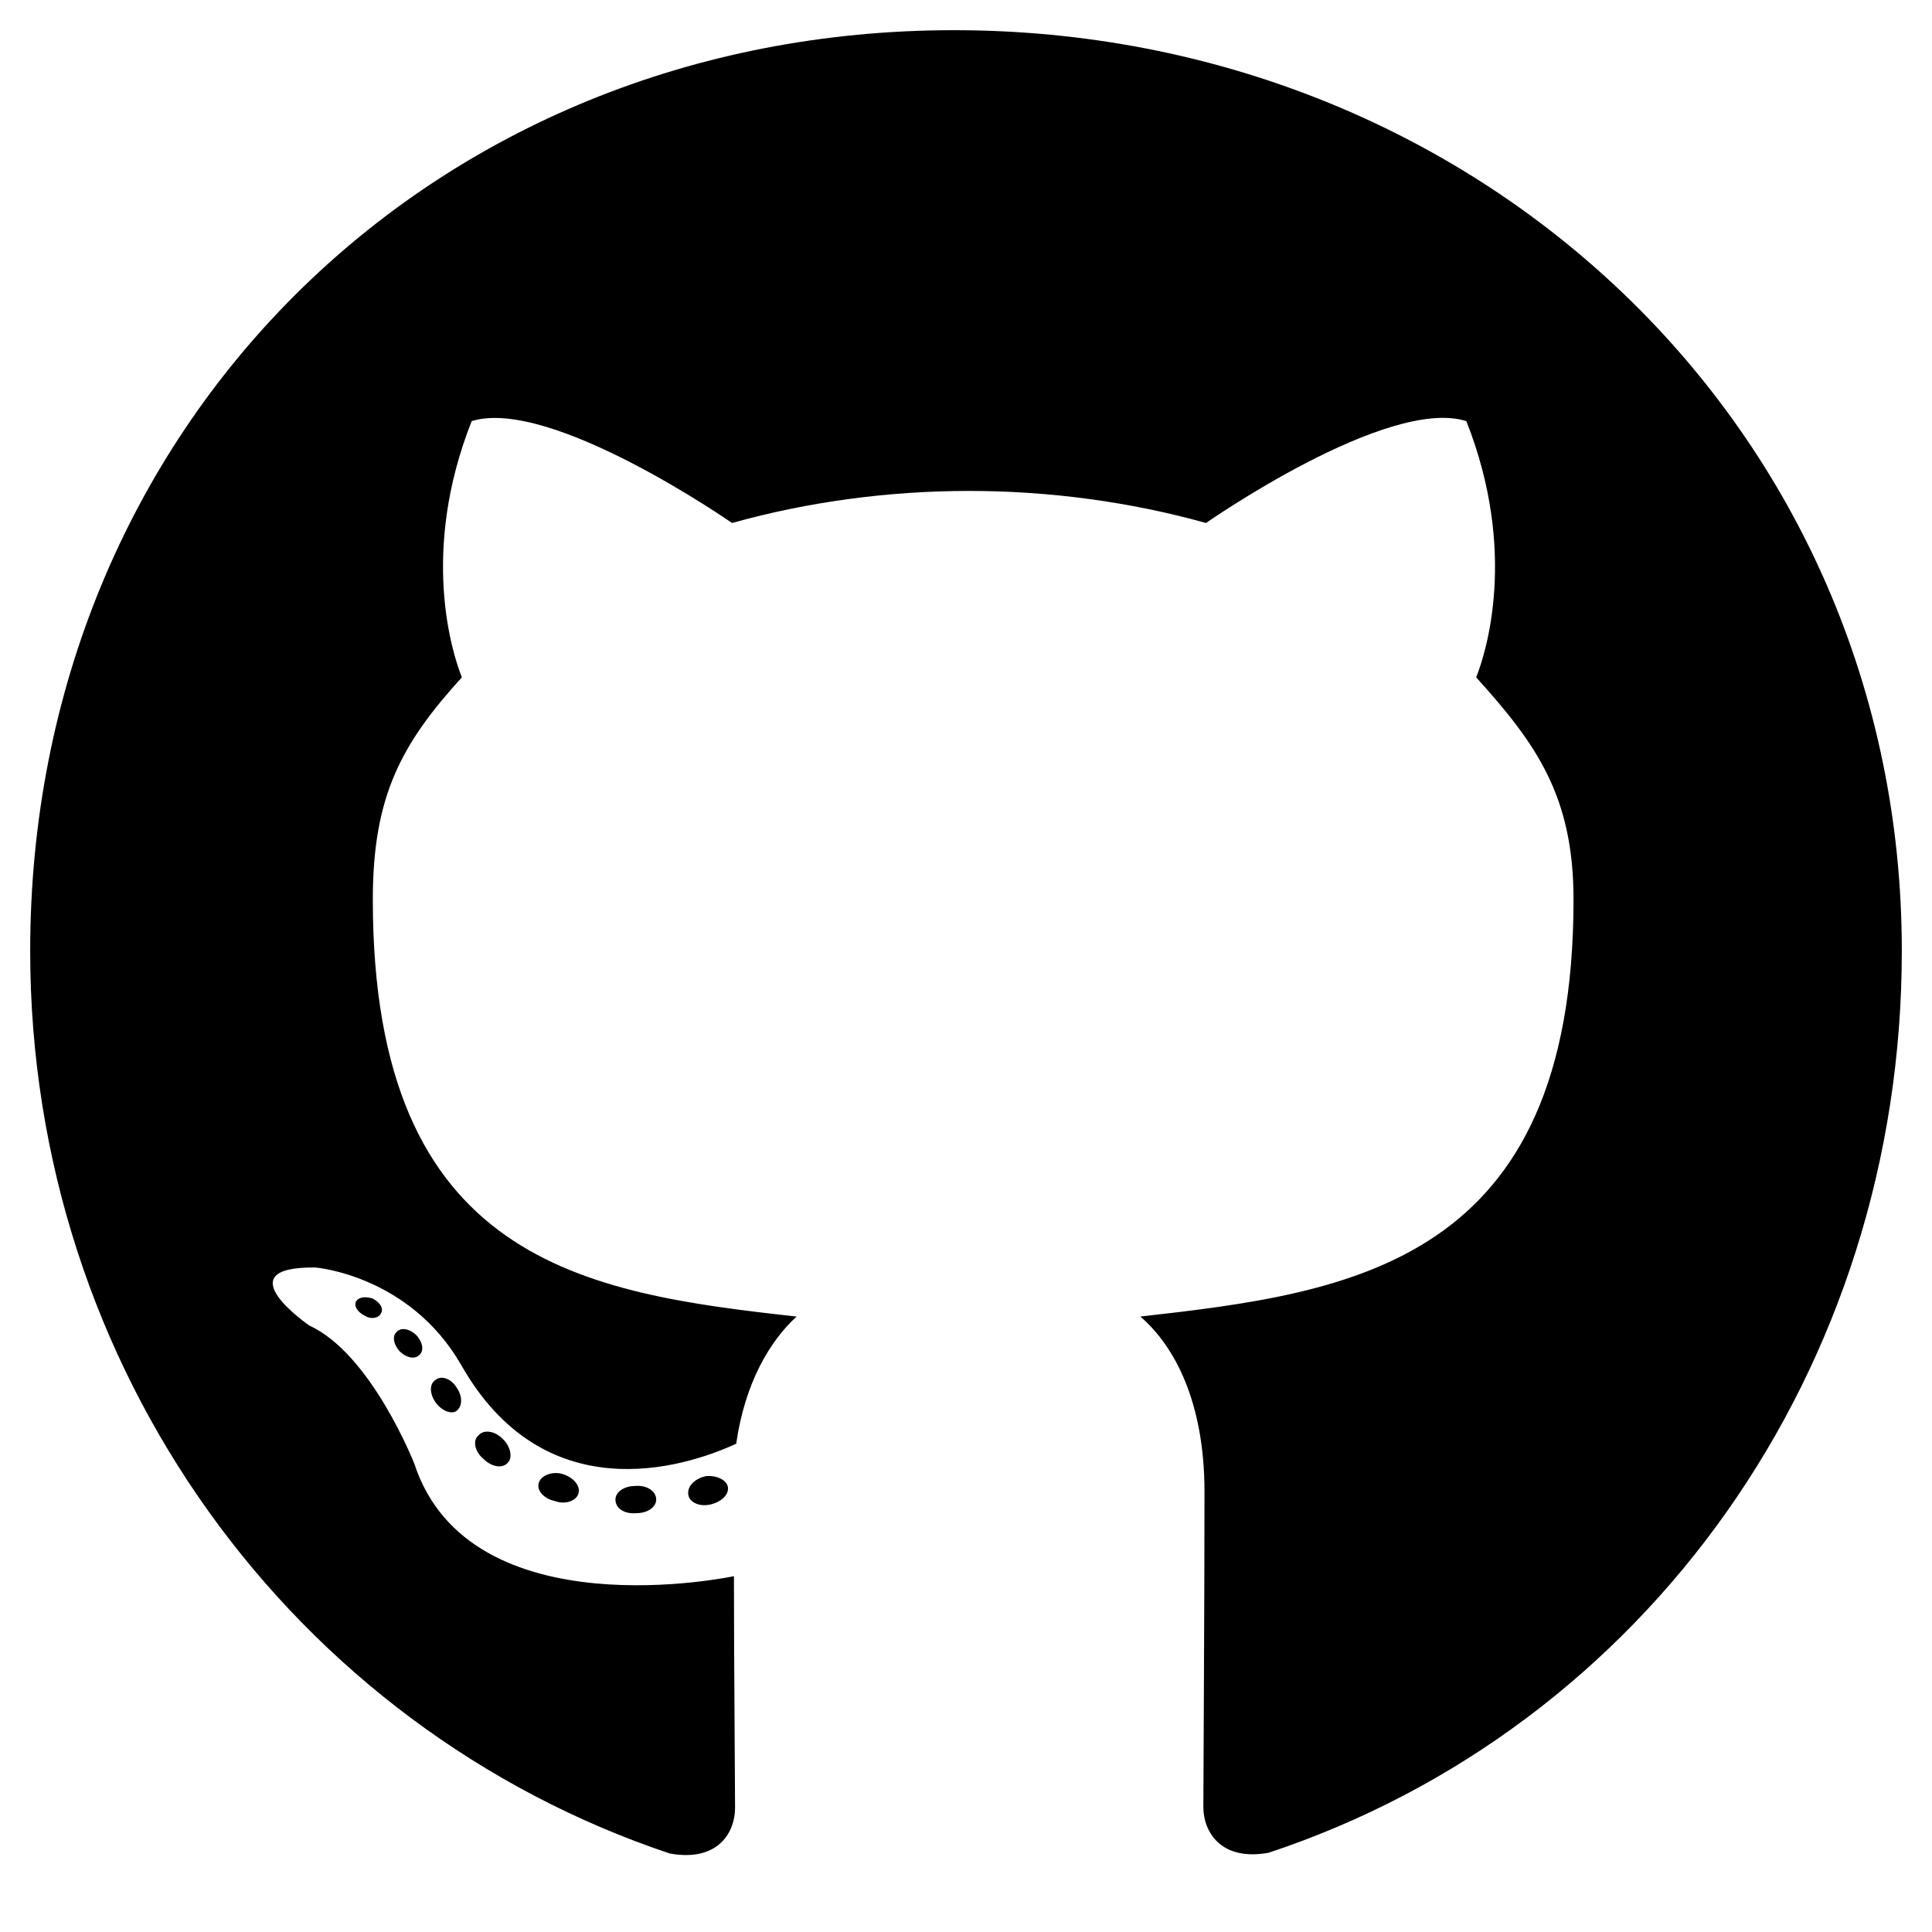
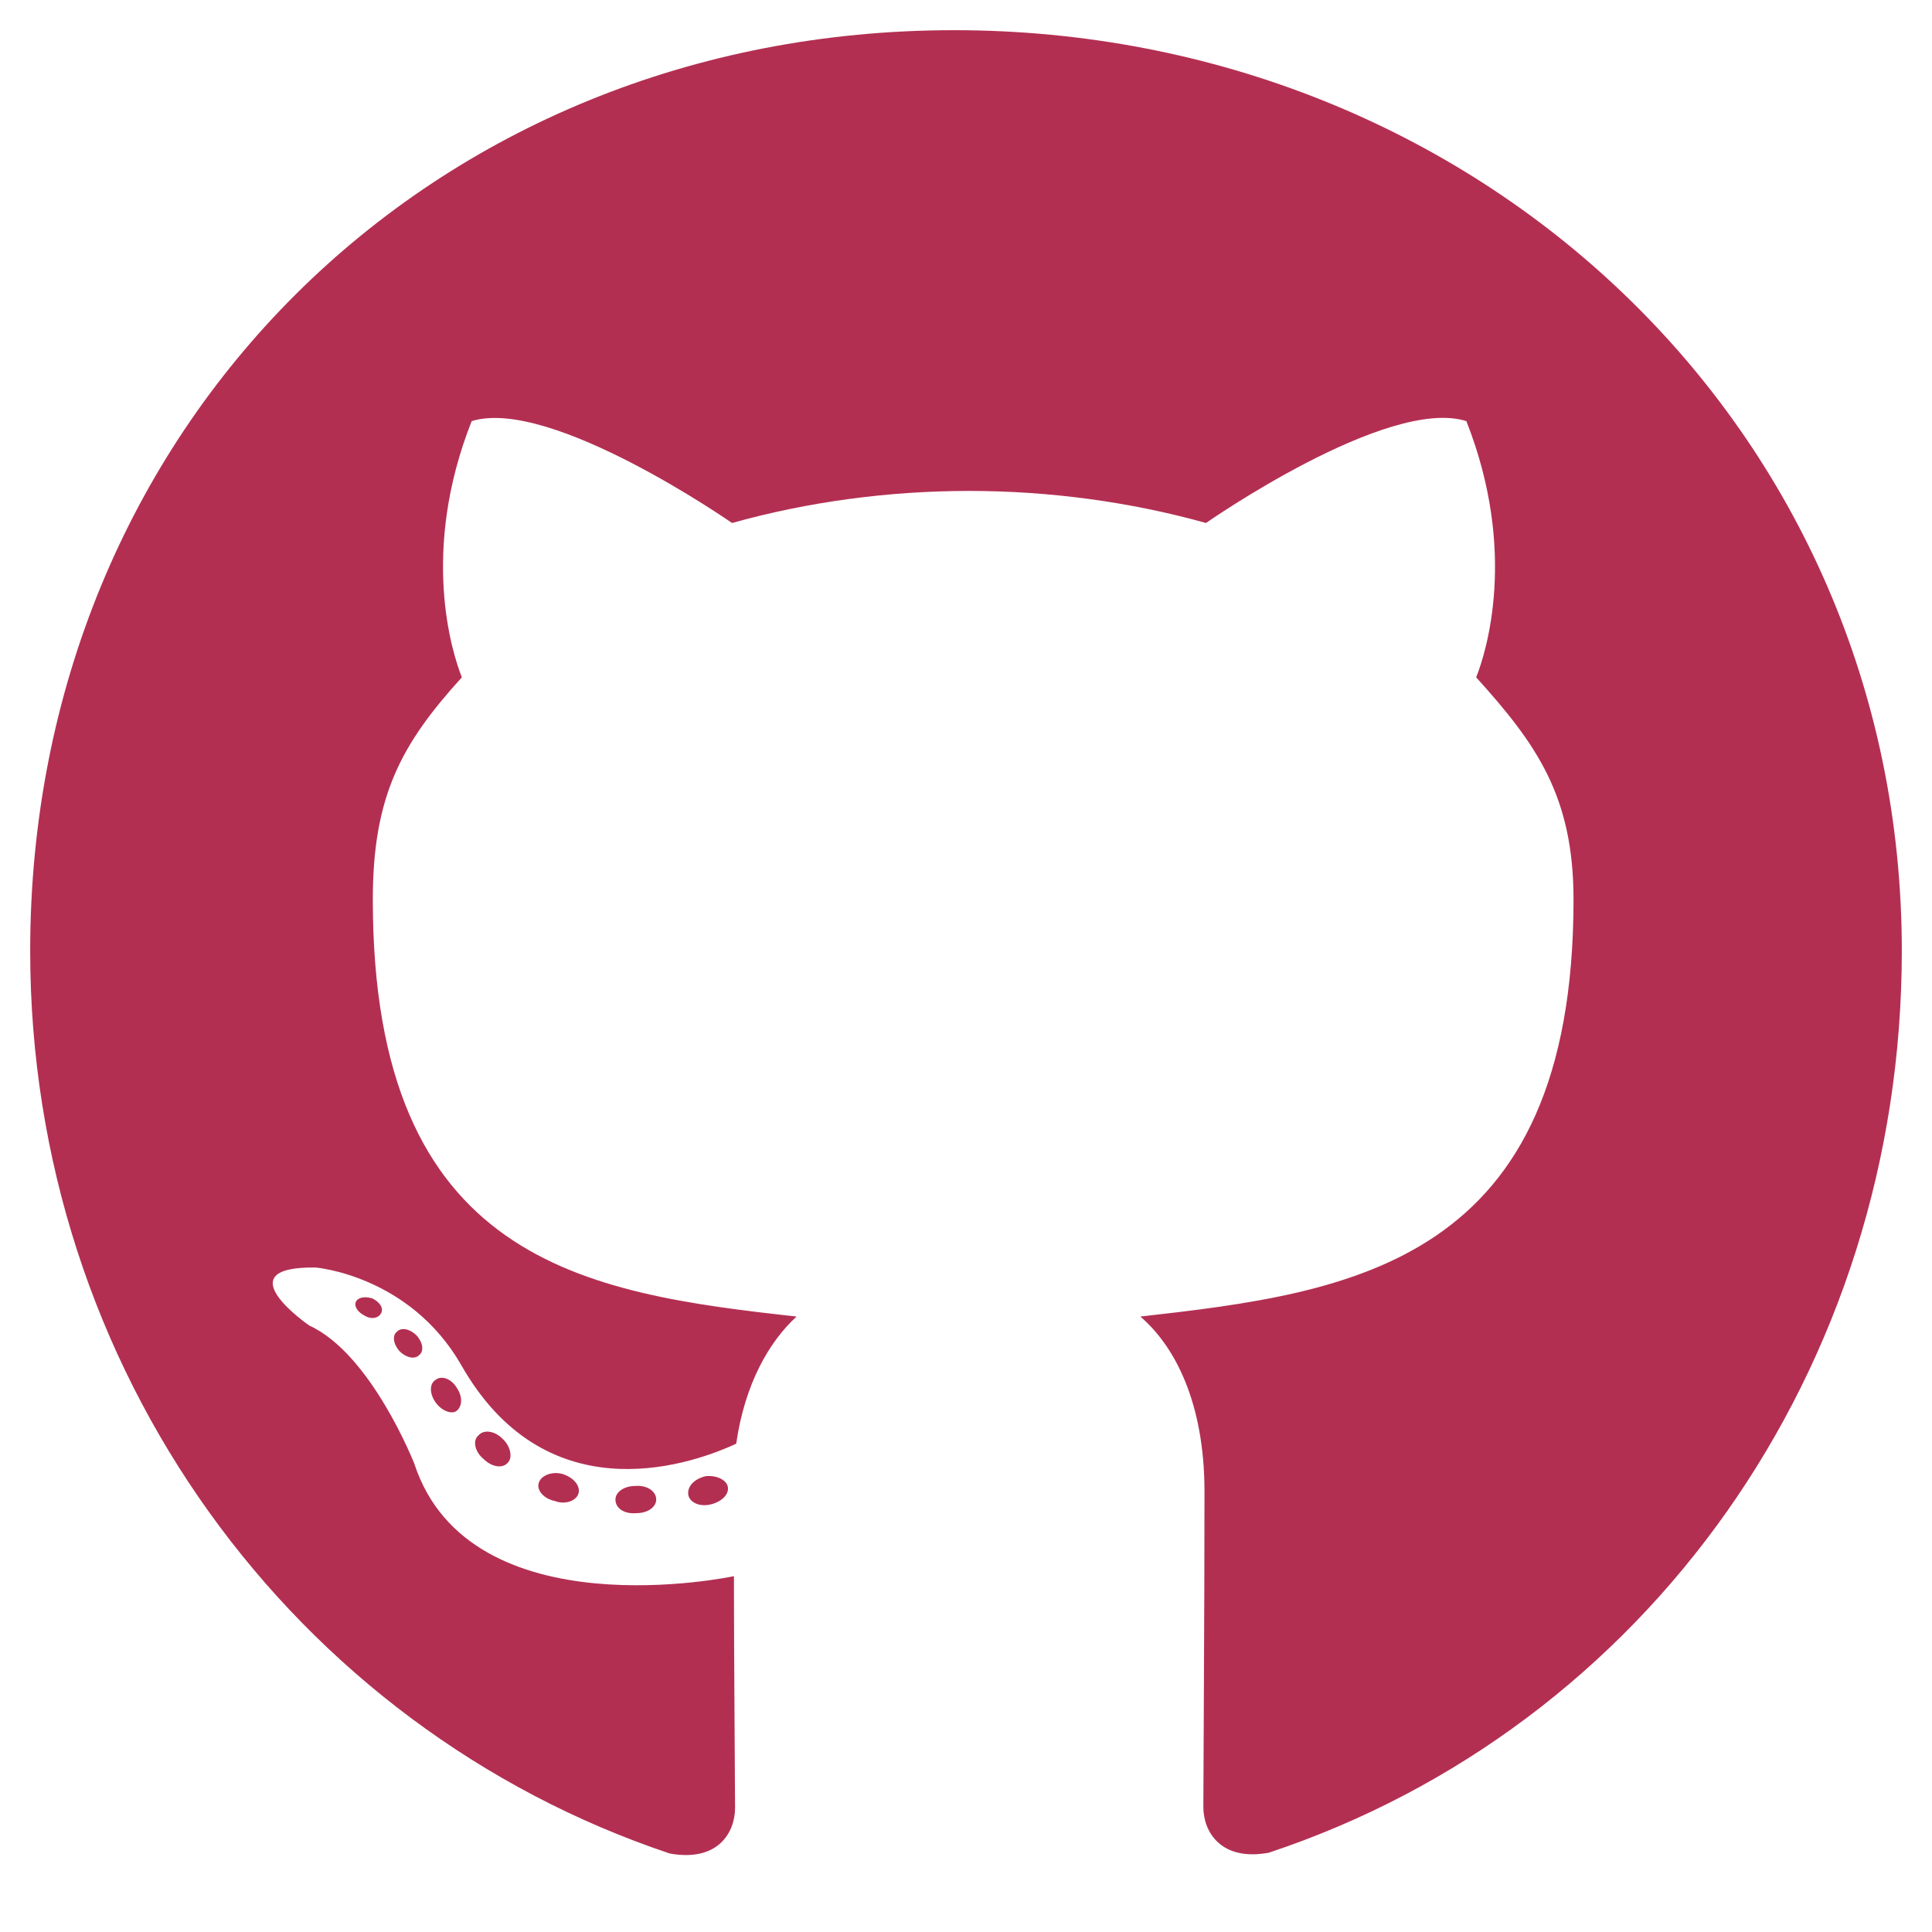
<svg xmlns="http://www.w3.org/2000/svg" width="50" height="50" aria-hidden="true" focusable="false" data-prefix="fab" data-icon="github" class="svg-inline--fa fa-github fa-w-16 " role="img" viewBox="0 0 496 512">
-   <path fill="currentColor" d="M165.9 397.4c0 2-2.3 3.6-5.2 3.6-3.3.3-5.6-1.3-5.6-3.6 0-2 2.3-3.6 5.2-3.6 3-.3 5.6 1.3 5.6 3.6zm-31.1-4.5c-.7 2 1.3 4.3 4.3 4.9 2.6 1 5.6 0 6.2-2s-1.3-4.3-4.3-5.2c-2.6-.7-5.5.3-6.2 2.3zm44.2-1.7c-2.9.7-4.9 2.6-4.6 4.9.3 2 2.9 3.3 5.9 2.6 2.9-.7 4.9-2.6 4.6-4.6-.3-1.9-3-3.2-5.9-2.9zM244.8 8C106.1 8 0 113.3 0 252c0 110.9 69.8 205.8 169.5 239.2 12.8 2.3 17.3-5.6 17.3-12.1 0-6.2-.3-40.4-.3-61.4 0 0-70 15-84.7-29.8 0 0-11.4-29.1-27.8-36.6 0 0-22.9-15.7 1.6-15.4 0 0 24.9 2 38.6 25.8 21.9 38.6 58.6 27.5 72.9 20.9 2.3-16 8.8-27.1 16-33.7-55.9-6.2-112.3-14.3-112.3-110.5 0-27.5 7.6-41.3 23.6-58.9-2.6-6.5-11.1-33.3 2.6-67.9 20.9-6.5 69 27 69 27 20-5.6 41.5-8.5 62.8-8.5s42.8 2.9 62.8 8.5c0 0 48.1-33.6 69-27 13.7 34.7 5.2 61.4 2.6 67.9 16 17.7 25.8 31.5 25.8 58.9 0 96.5-58.9 104.2-114.8 110.5 9.2 7.9 17 22.9 17 46.4 0 33.7-.3 75.4-.3 83.6 0 6.5 4.6 14.4 17.3 12.1C428.2 457.8 496 362.9 496 252 496 113.3 383.5 8 244.8 8zM97.2 352.9c-1.3 1-1 3.3.7 5.2 1.6 1.6 3.9 2.3 5.2 1 1.3-1 1-3.3-.7-5.2-1.6-1.6-3.9-2.3-5.2-1zm-10.8-8.1c-.7 1.3.3 2.9 2.3 3.9 1.6 1 3.6.7 4.3-.7.7-1.3-.3-2.9-2.3-3.9-2-.6-3.6-.3-4.3.7zm32.4 35.6c-1.6 1.3-1 4.3 1.3 6.2 2.3 2.3 5.2 2.6 6.5 1 1.3-1.3.7-4.3-1.3-6.2-2.2-2.3-5.2-2.6-6.5-1zm-11.4-14.7c-1.6 1-1.6 3.6 0 5.9 1.6 2.3 4.3 3.3 5.6 2.3 1.6-1.3 1.6-3.9 0-6.2-1.4-2.3-4-3.3-5.6-2z" />
+   <path fill="#B32F52FF" d="M165.9 397.4c0 2-2.3 3.6-5.2 3.6-3.3.3-5.6-1.3-5.6-3.6 0-2 2.3-3.6 5.2-3.6 3-.3 5.6 1.3 5.6 3.6zm-31.1-4.5c-.7 2 1.3 4.3 4.3 4.9 2.6 1 5.6 0 6.2-2s-1.3-4.3-4.3-5.2c-2.6-.7-5.5.3-6.2 2.3zm44.2-1.7c-2.9.7-4.9 2.6-4.6 4.9.3 2 2.9 3.3 5.9 2.6 2.9-.7 4.9-2.6 4.6-4.6-.3-1.9-3-3.2-5.9-2.9zM244.8 8C106.1 8 0 113.3 0 252c0 110.9 69.8 205.8 169.5 239.2 12.8 2.3 17.3-5.6 17.3-12.1 0-6.2-.3-40.4-.3-61.4 0 0-70 15-84.7-29.8 0 0-11.4-29.1-27.8-36.6 0 0-22.9-15.7 1.6-15.4 0 0 24.9 2 38.6 25.8 21.9 38.6 58.6 27.5 72.9 20.9 2.3-16 8.8-27.1 16-33.7-55.9-6.2-112.3-14.3-112.3-110.5 0-27.5 7.6-41.3 23.6-58.9-2.6-6.5-11.1-33.3 2.6-67.9 20.9-6.5 69 27 69 27 20-5.6 41.5-8.5 62.8-8.5s42.8 2.9 62.8 8.5c0 0 48.1-33.6 69-27 13.7 34.7 5.2 61.4 2.6 67.9 16 17.7 25.8 31.5 25.8 58.9 0 96.5-58.9 104.2-114.8 110.5 9.2 7.9 17 22.9 17 46.4 0 33.7-.3 75.4-.3 83.6 0 6.5 4.6 14.4 17.3 12.1C428.2 457.8 496 362.9 496 252 496 113.3 383.5 8 244.8 8zM97.2 352.9c-1.3 1-1 3.3.7 5.2 1.6 1.6 3.9 2.3 5.2 1 1.3-1 1-3.3-.7-5.2-1.6-1.6-3.9-2.3-5.2-1zm-10.8-8.1c-.7 1.3.3 2.9 2.3 3.9 1.6 1 3.6.7 4.3-.7.7-1.3-.3-2.9-2.3-3.9-2-.6-3.6-.3-4.3.7zm32.4 35.6c-1.6 1.3-1 4.3 1.3 6.2 2.3 2.3 5.2 2.6 6.5 1 1.3-1.3.7-4.3-1.3-6.2-2.2-2.3-5.2-2.6-6.5-1zm-11.4-14.7c-1.6 1-1.6 3.6 0 5.9 1.6 2.3 4.3 3.3 5.6 2.3 1.6-1.3 1.6-3.9 0-6.2-1.4-2.3-4-3.3-5.6-2z" />
</svg>
